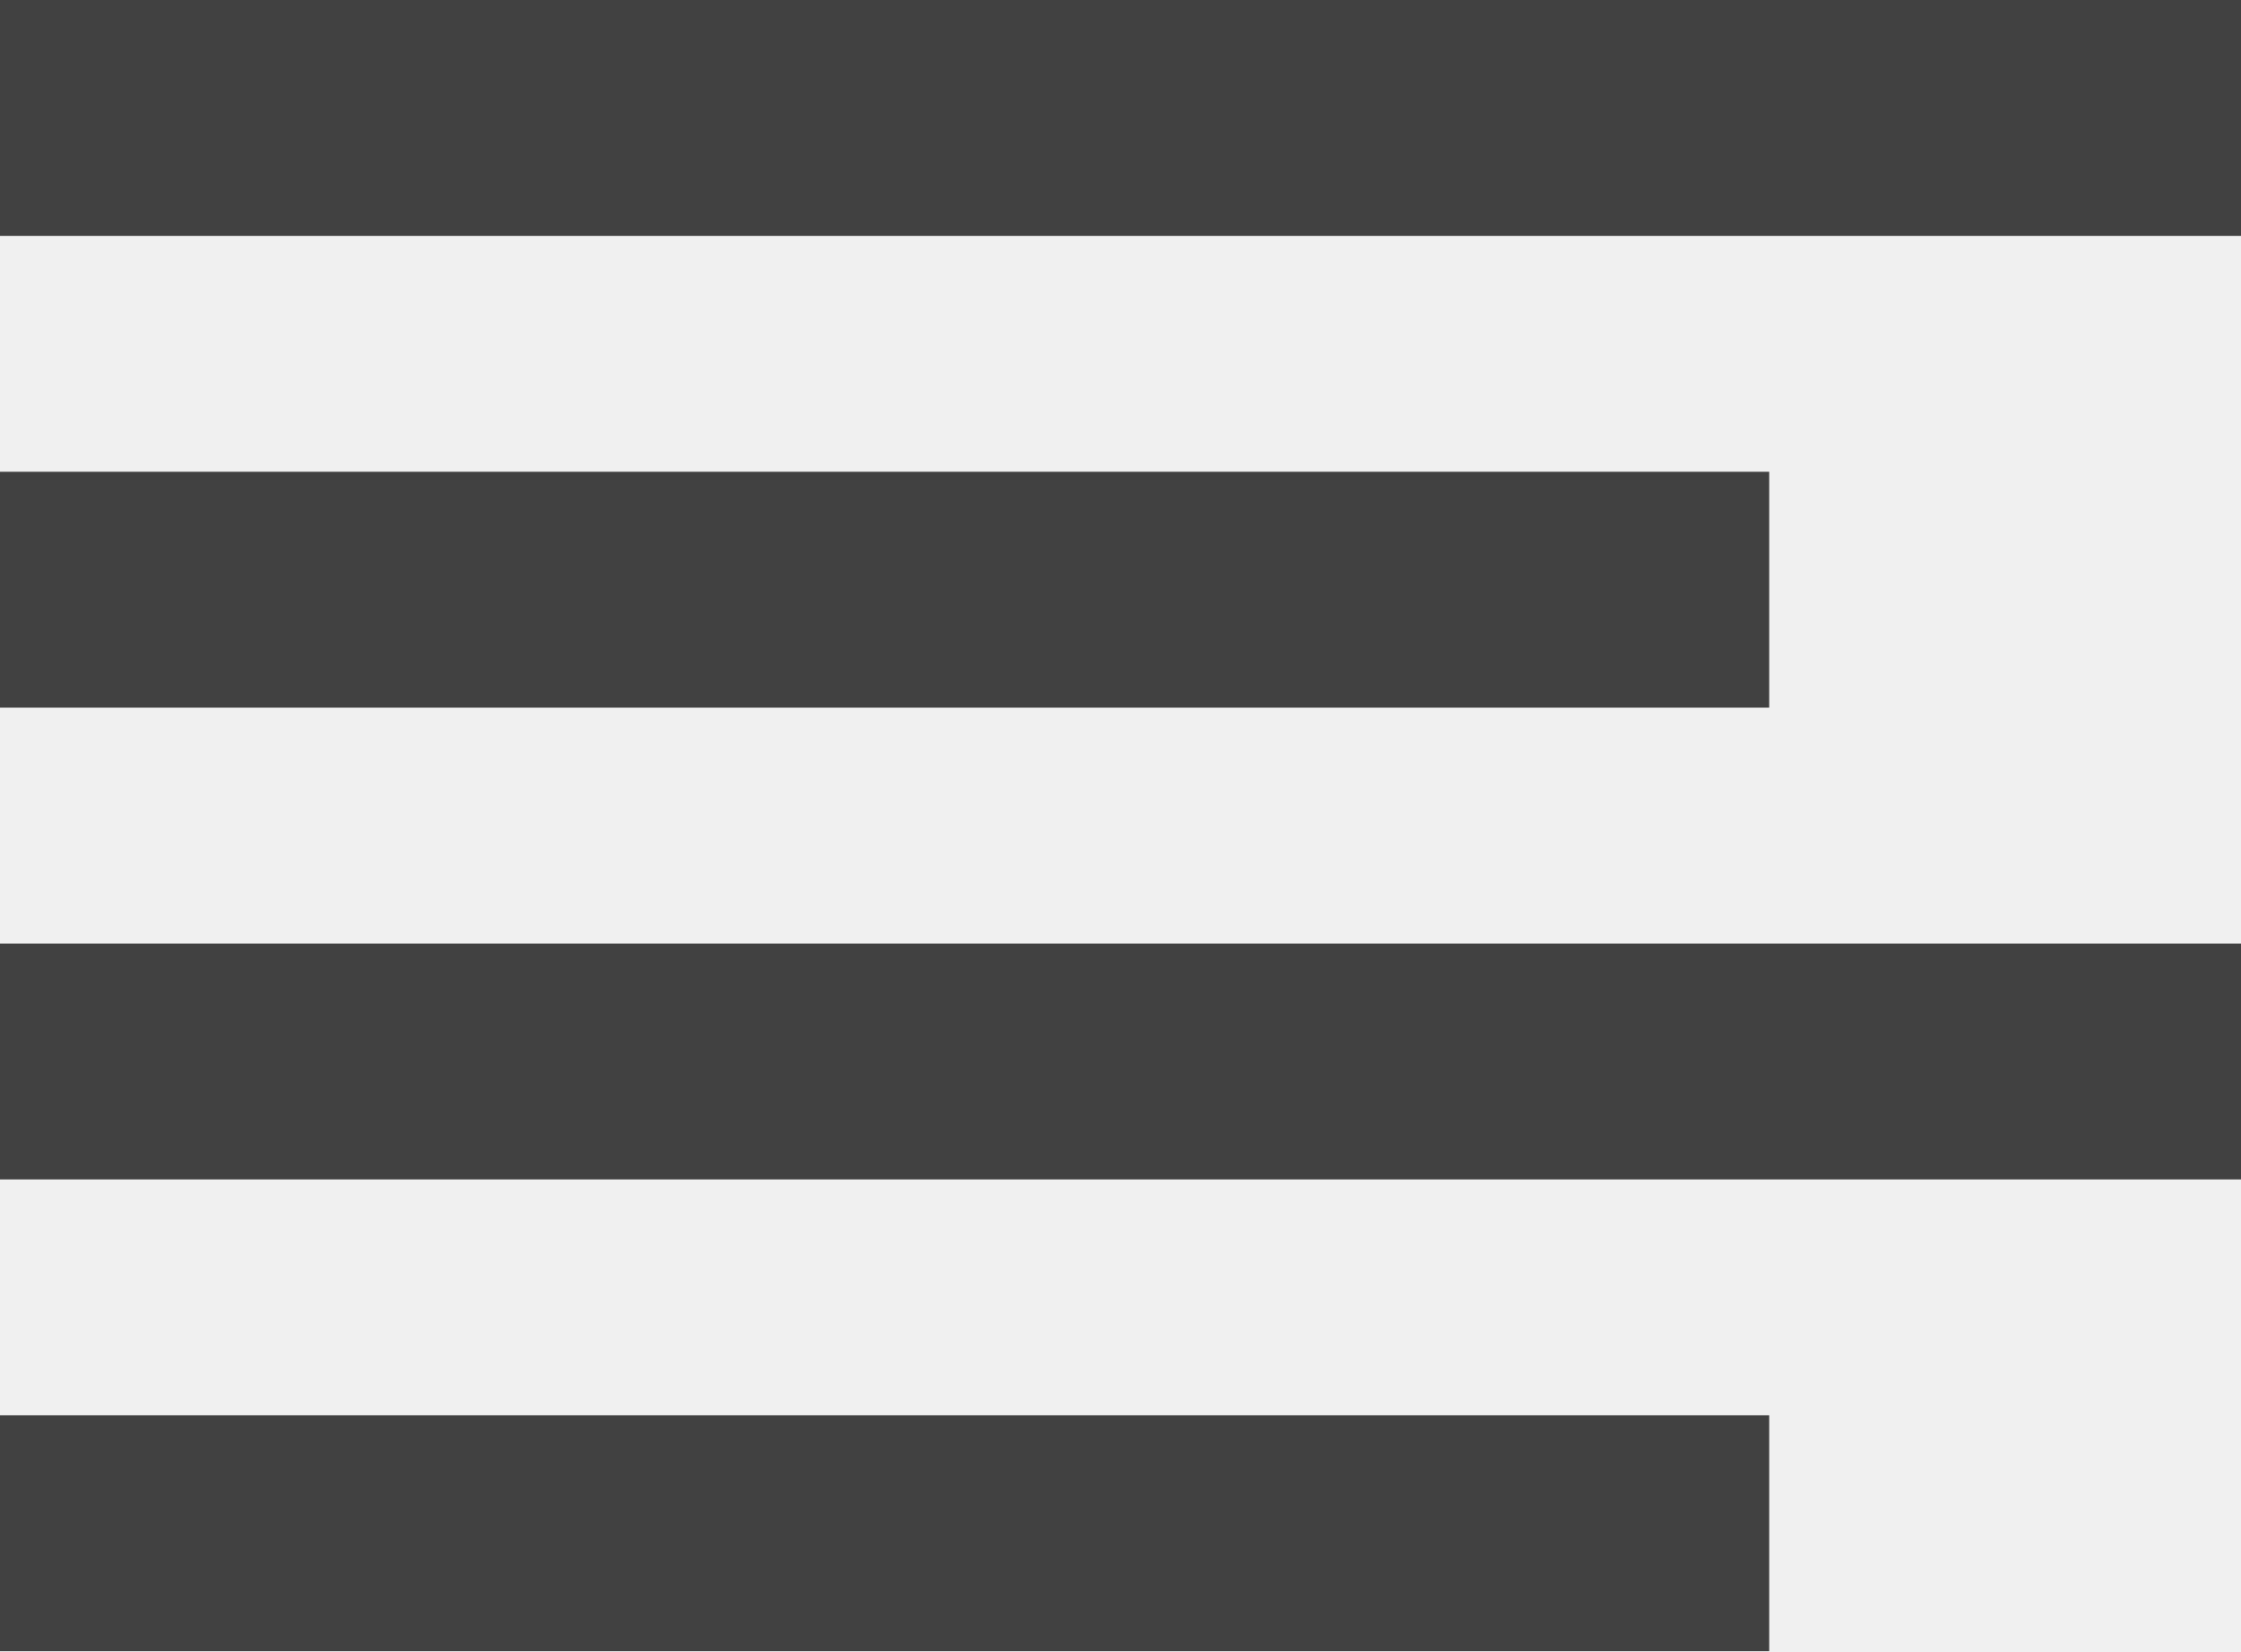
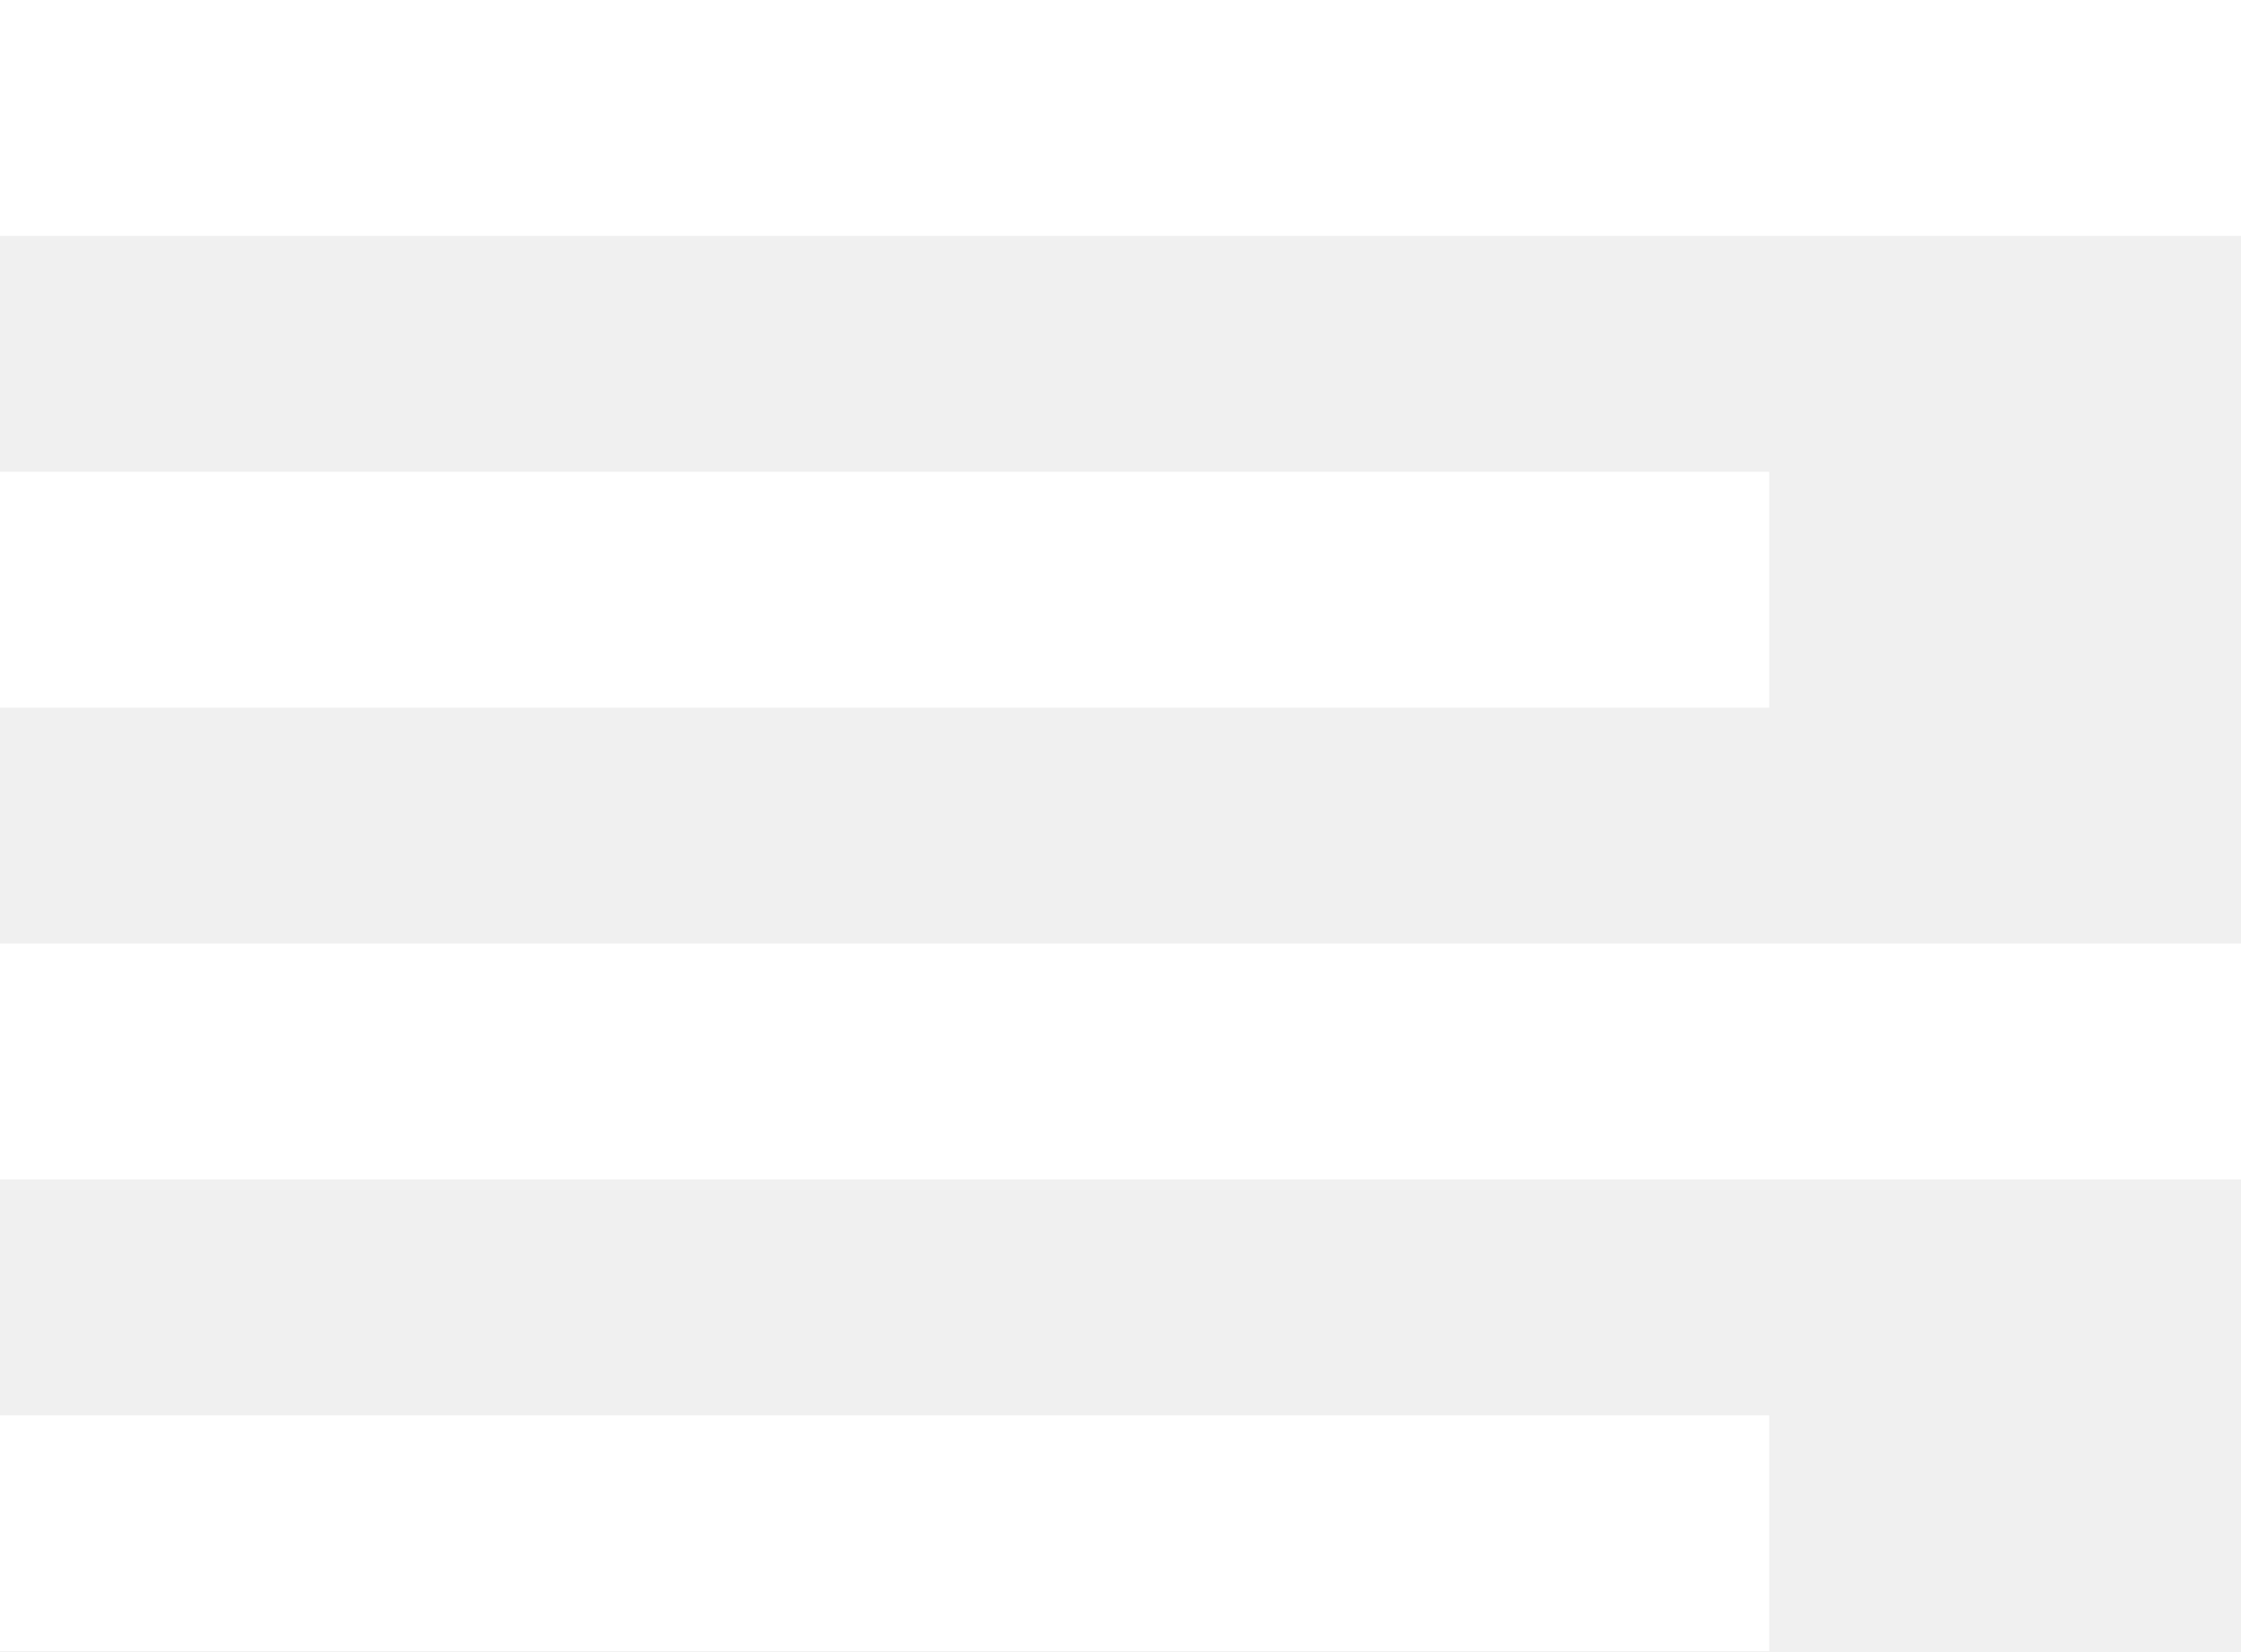
- <svg xmlns="http://www.w3.org/2000/svg" width="19" height="14" viewBox="0 0 19 14" fill="none">
-   <rect width="19" height="2" fill="#414141" />
-   <rect y="4" width="15" height="2" fill="#414141" />
-   <rect y="8" width="19" height="2" fill="#414141" />
-   <rect y="12" width="15" height="2" fill="#414141" />
+ <svg xmlns="http://www.w3.org/2000/svg" fill="none" viewBox="0 0 19 14">
+   <rect width="19" height="2" fill="white" />
+   <rect width="15" height="2" y="4" fill="white" />
+   <rect width="19" height="2" y="8" fill="white" />
+   <rect width="15" height="2" y="12" fill="white" />
</svg>
